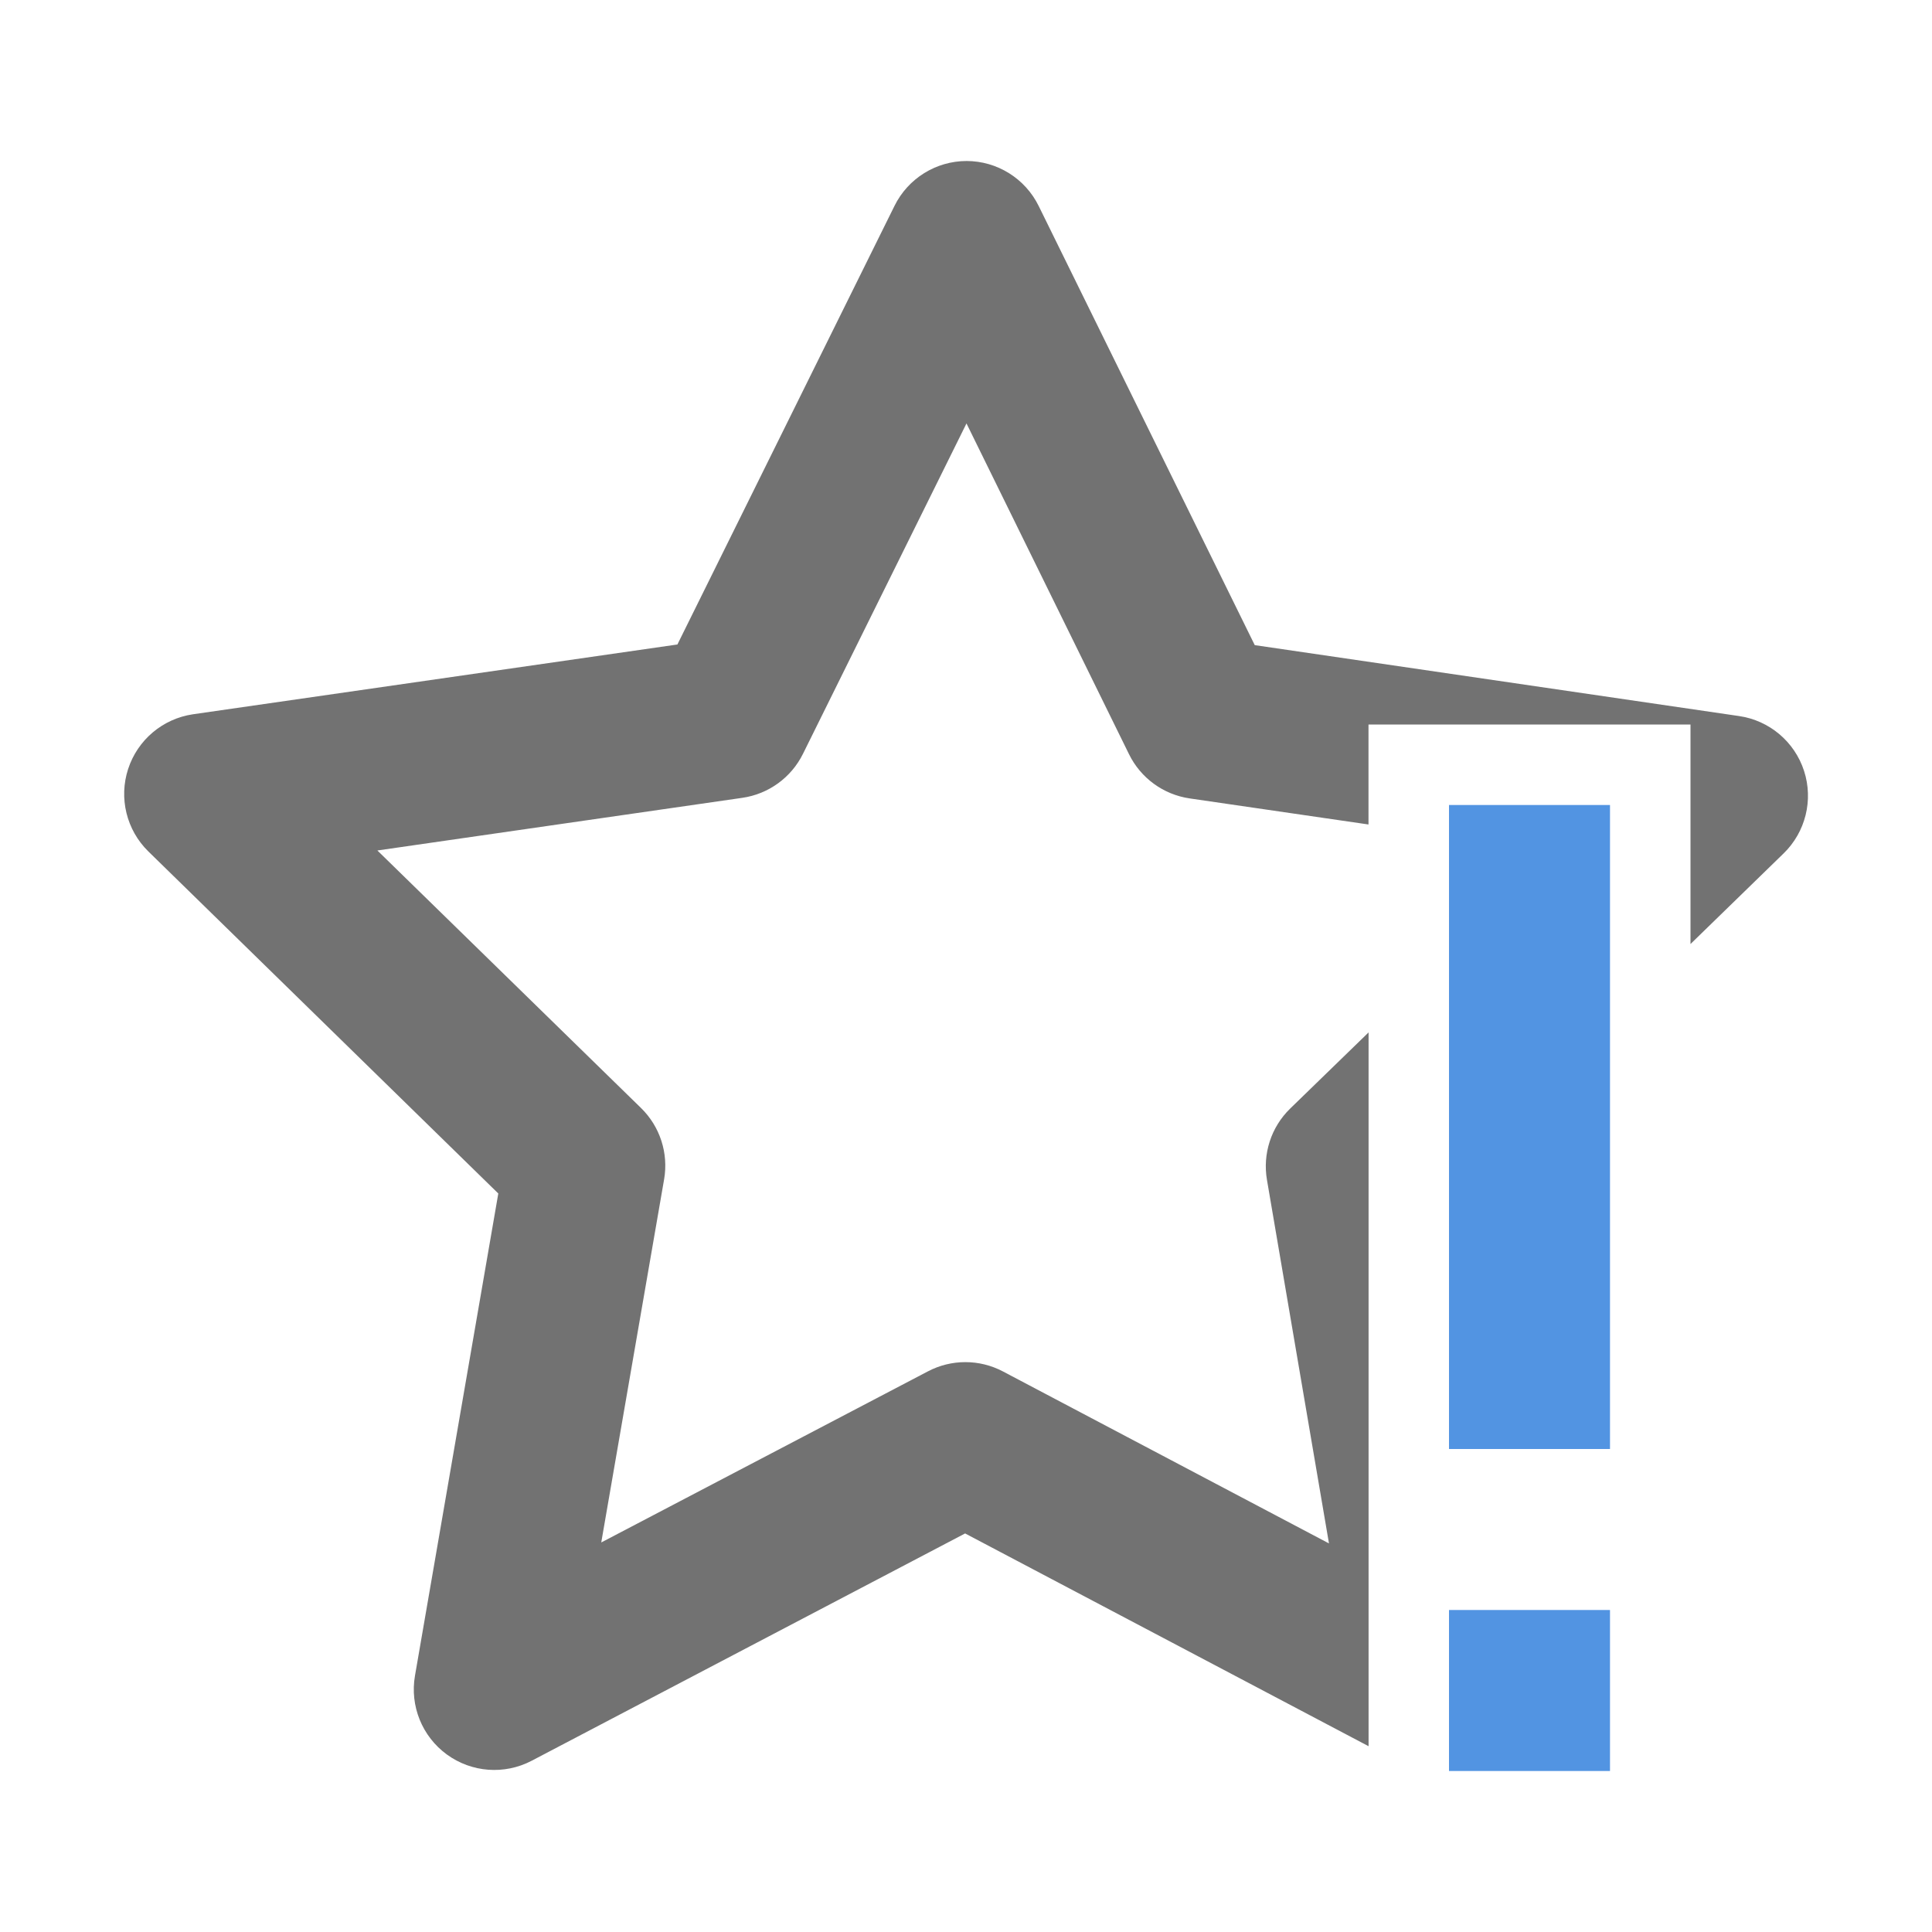
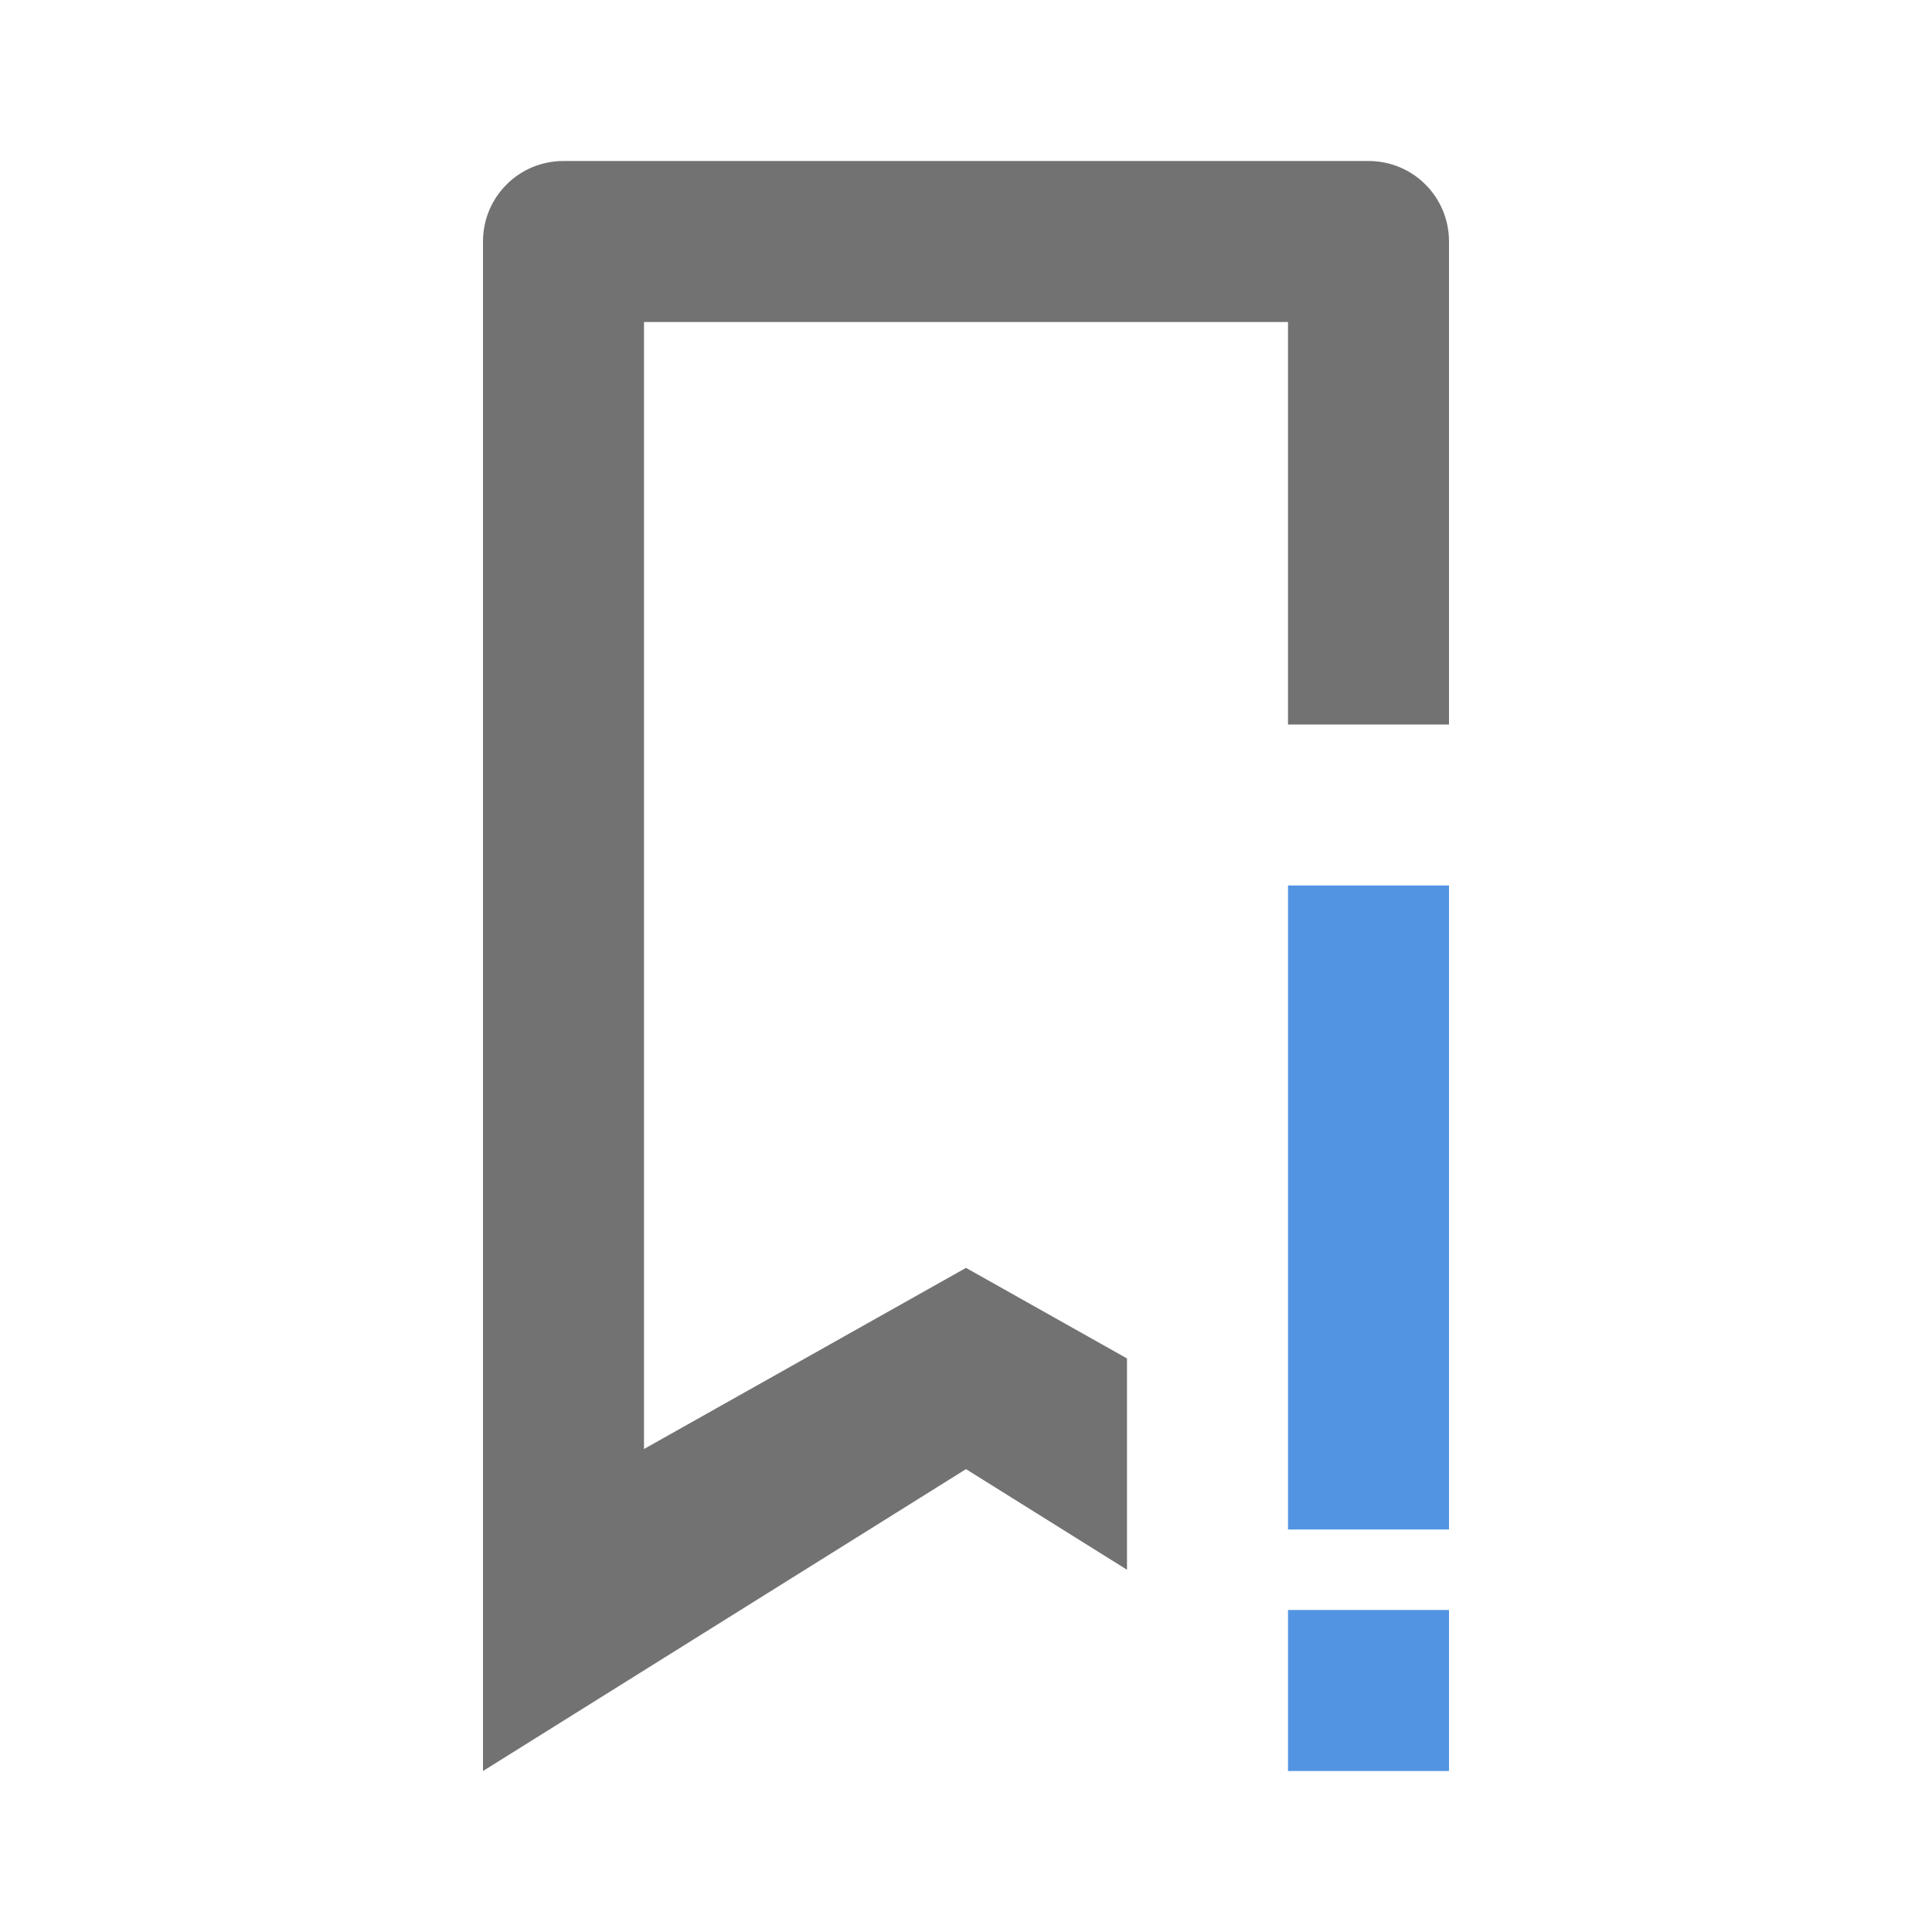
<svg xmlns="http://www.w3.org/2000/svg" width="24" height="24" version="1.1">
  <defs>
    <style id="current-color-scheme" type="text/css">.ColorScheme-Text { color:#727272; } .ColorScheme-Highlight { color:#5294e2; }</style>
  </defs>
-   <path class="ColorScheme-Text" style="fill:currentColor" d="m12.008 2a1 1 0 0 0-0.896 0.557l-2.697 5.449-6.018 0.867a1 1 0 0 0-0.555 1.703l4.348 4.25-1.035 5.99a1 1 0 0 0 1.449 1.057l5.385-2.824 5.012 2.643v-8.867l-0.975 0.947a1 1 0 0 0-0.287 0.887l0.77 4.514-4.051-2.137a1 1 0 0 0-0.932 0l-4.057 2.125 0.781-4.512a1 1 0 0 0-0.287-0.885l-3.275-3.199 4.533-0.654a1 1 0 0 0 0.754-0.547l2.031-4.104 2.019 4.109a1 1 0 0 0 0.752 0.549l2.223 0.324v-1.242h4v2.727l1.156-1.125a1 1 0 0 0-0.553-1.707l-6.016-0.881-2.684-5.455a1 1 0 0 0-0.896-0.559z" />
-   <path class="ColorScheme-Highlight" d="m18 10v8h2v-8zm0 10v2h2v-2z" fill="currentColor" />
+   <path class="ColorScheme-Text" d="m7 2c-0.554 0-1 0.446-1 1v19l6-3.75 2 1.25v-2.625l-2-1.125-4 2.25v-14h8v5h2v-6c0-0.554-0.446-1-1-1h-10z" fill="currentColor" />
+   <path class="ColorScheme-Highlight" d="m16 11v8h2v-8zm0 9v2h2v-2z" fill="currentColor" />
</svg>
